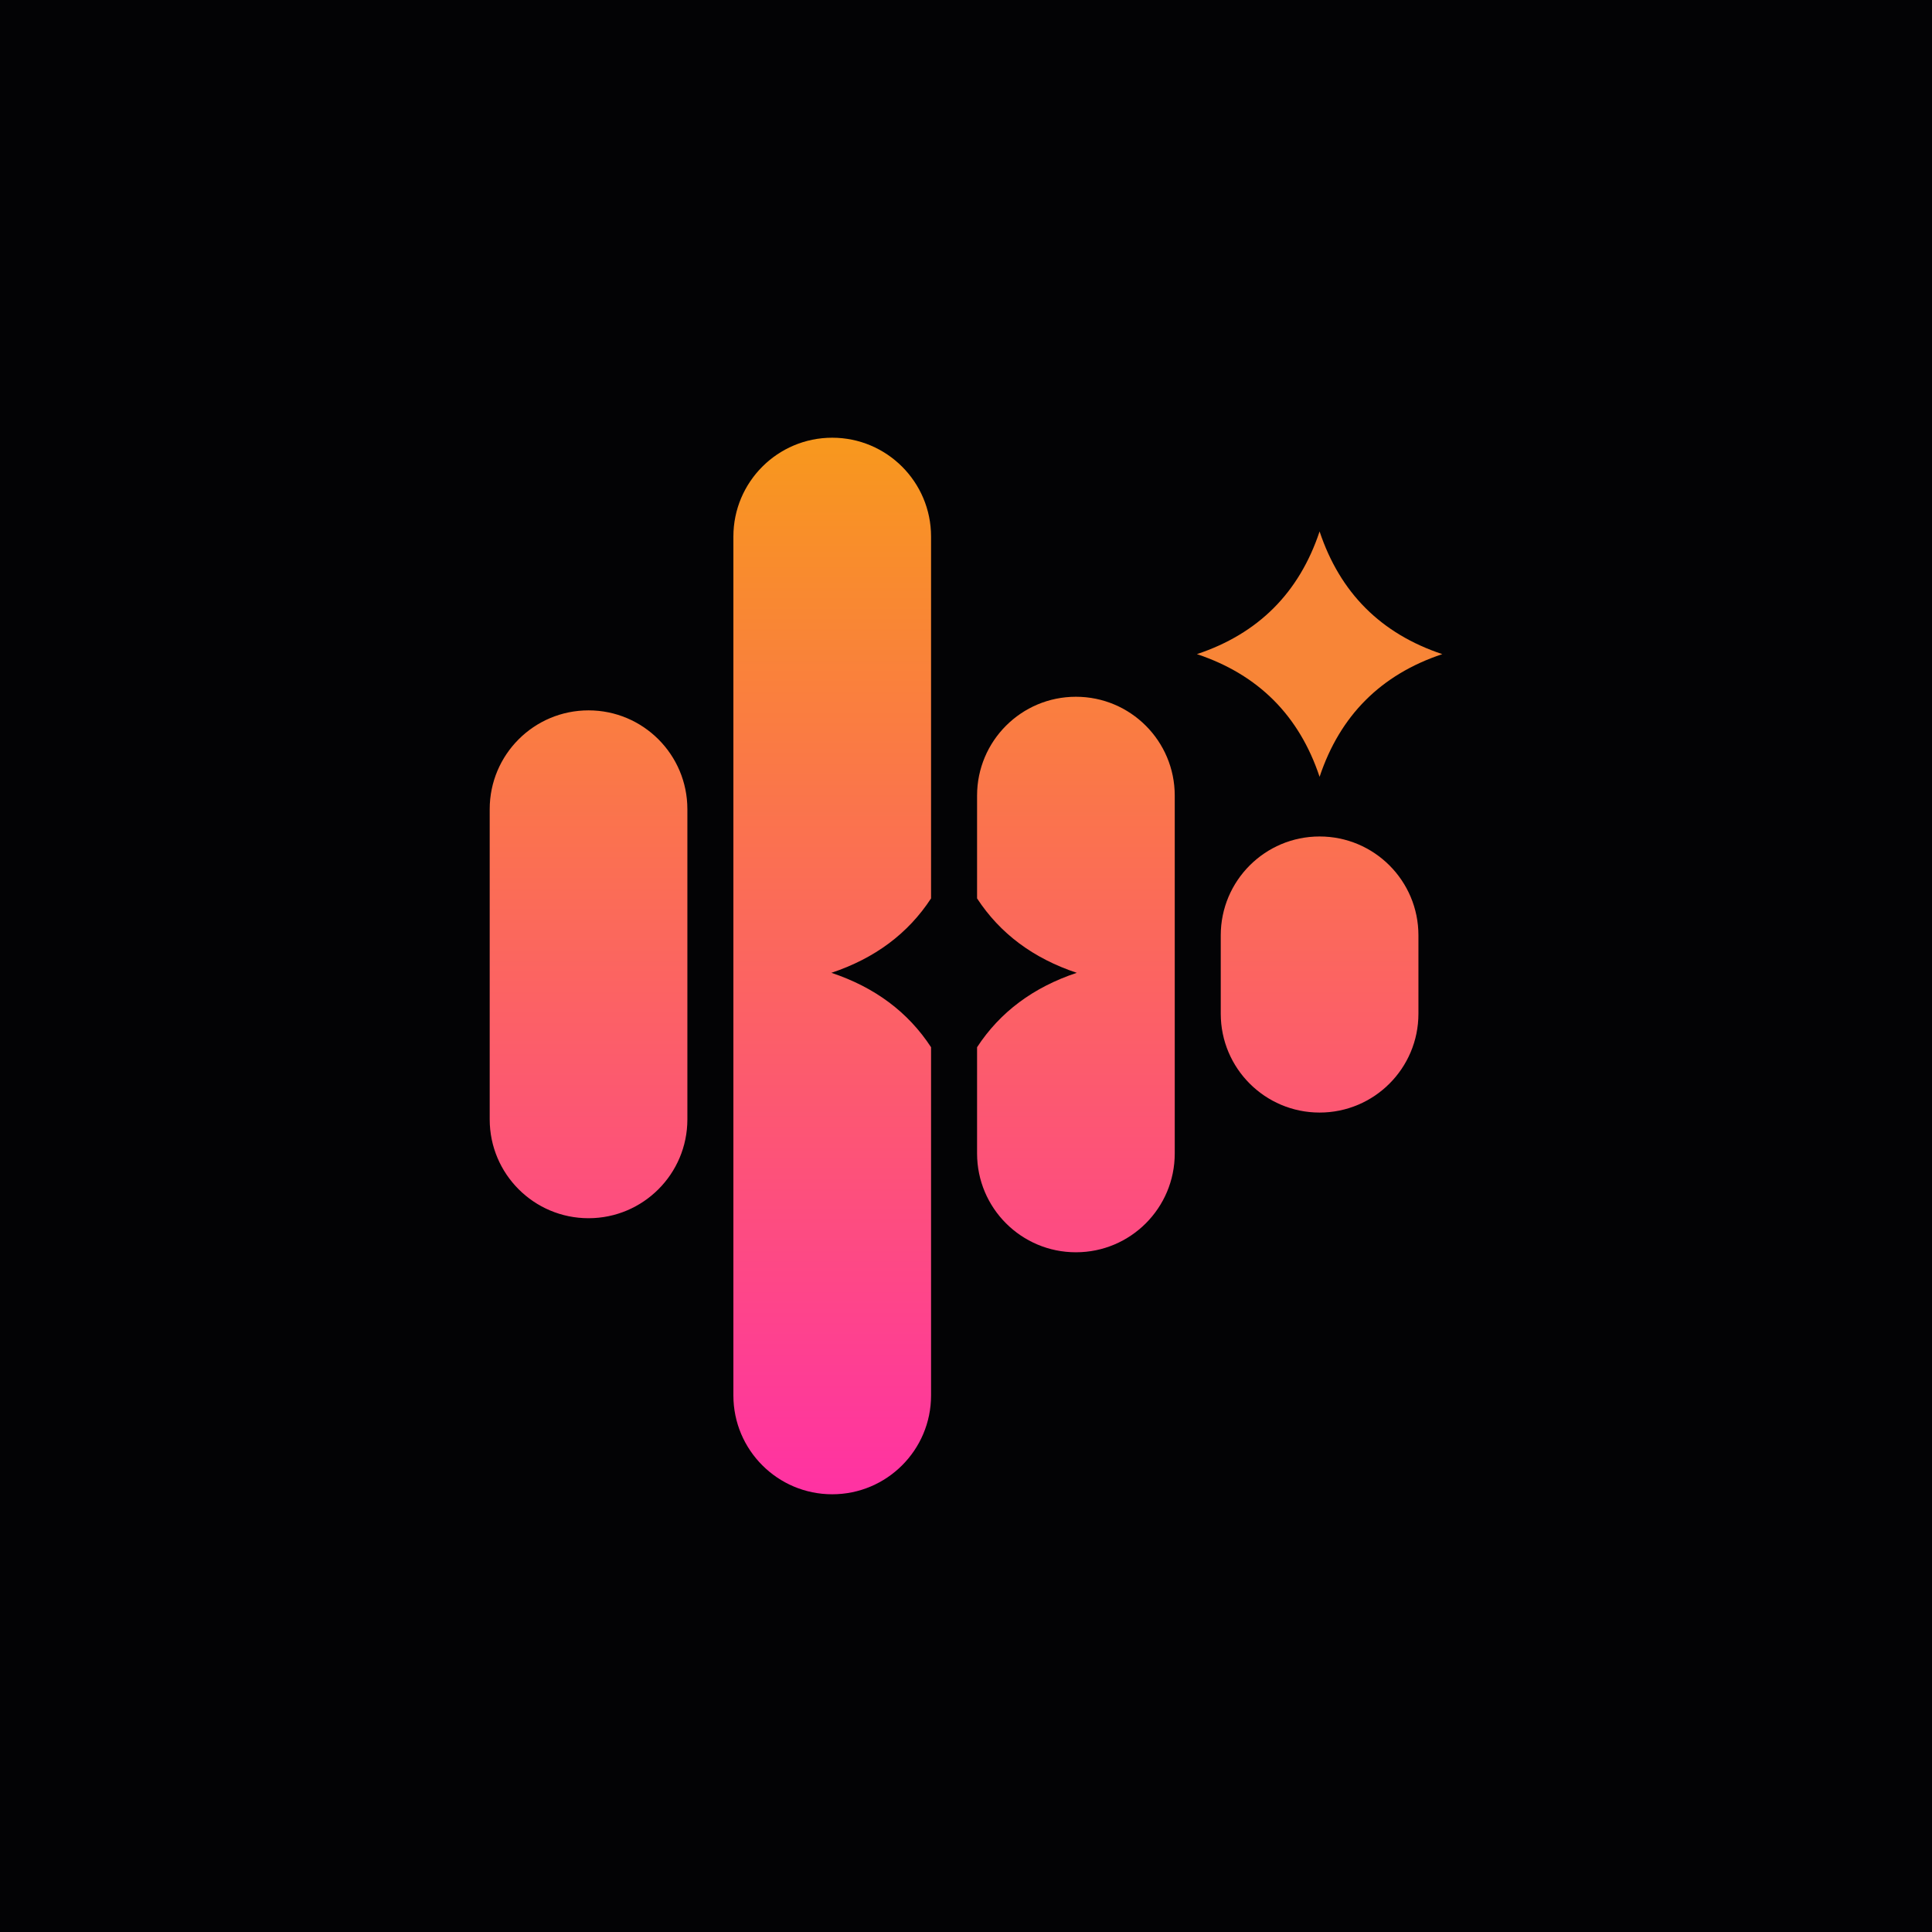
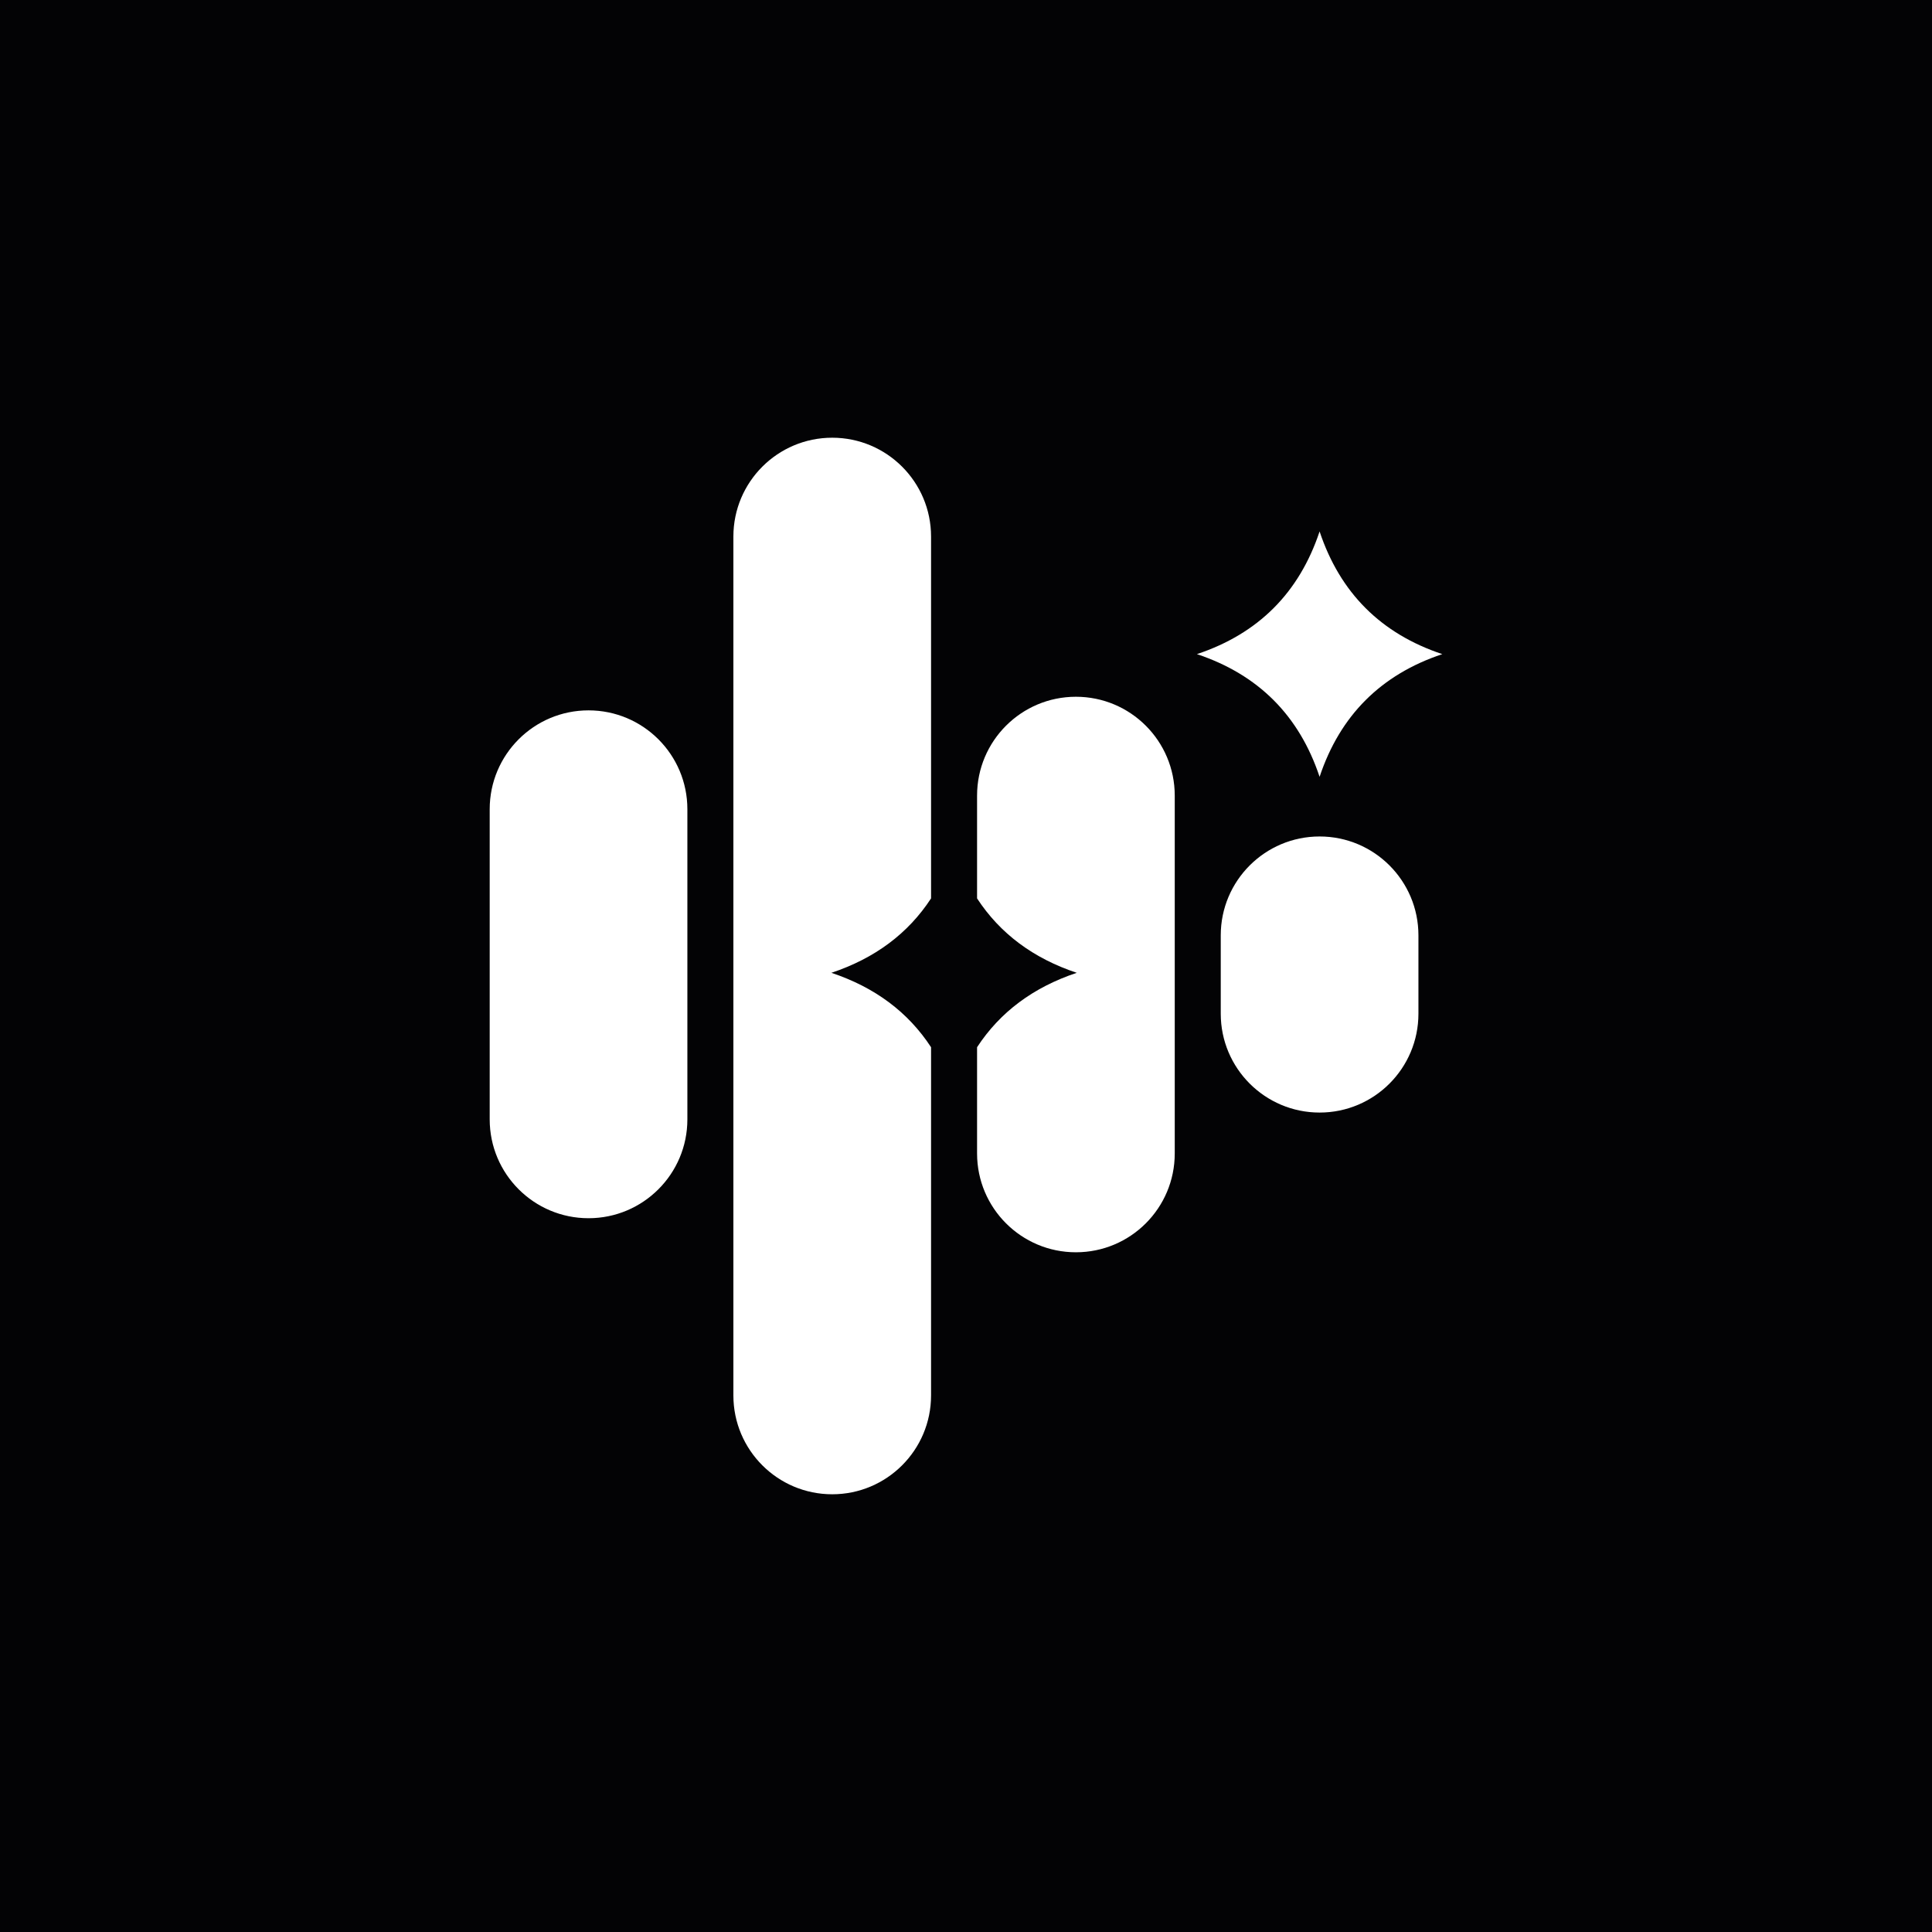
<svg xmlns="http://www.w3.org/2000/svg" width="1024" height="1024" viewBox="0 0 64 64">
-   <defs>
-     <linearGradient id="bars" x1="0" y1="13.250" x2="0" y2="50.750" gradientUnits="userSpaceOnUse">
-       <stop stop-color="#F8981D" />
-       <stop offset="1" stop-color="#FF32A3" />
-     </linearGradient>
-   </defs>
  <rect width="64" height="64" fill="#030305" />
  <g transform="translate(2.1333 2.1333) scale(0.93333)">
-     <path d="M23.744 16.758C23.744 14.821 25.315 13.25 27.252 13.25C29.189 13.25 30.76 14.821 30.76 16.758V29.601Q29.539 31.47 27.222 32.242Q29.539 33.014 30.76 34.883V47.242C30.76 49.179 29.189 50.75 27.252 50.75C25.315 50.75 23.744 49.179 23.744 47.242ZM32.393 25.952C32.393 24.014 33.964 22.444 35.901 22.444C37.839 22.444 39.409 24.014 39.409 25.952V38.653C39.409 40.591 37.839 42.161 35.901 42.161C33.964 42.161 32.393 40.591 32.393 38.653V34.883Q33.614 33.014 35.931 32.242Q33.614 31.47 32.393 29.601ZM15.095 26.435C15.095 24.498 16.665 22.927 18.603 22.927C20.54 22.927 22.111 24.498 22.111 26.435V37.444C22.111 39.381 20.54 40.952 18.603 40.952C16.665 40.952 15.095 39.381 15.095 37.444ZM41.042 30.911C41.042 28.974 42.613 27.403 44.55 27.403C46.488 27.403 48.058 28.974 48.058 30.911V33.694C48.058 35.631 46.488 37.202 44.55 37.202C42.613 37.202 41.042 35.631 41.042 33.694Z" fill="url(#bars)" />
-     <path d="M44.55 16.577Q45.639 19.843 48.905 20.931Q45.639 22.02 44.55 25.286Q43.462 22.02 40.196 20.931Q43.462 19.843 44.55 16.577Z" fill="#F88537" />
+     <path d="M23.744 16.758C23.744 14.821 25.315 13.25 27.252 13.25C29.189 13.25 30.76 14.821 30.76 16.758V29.601Q29.539 31.47 27.222 32.242Q29.539 33.014 30.76 34.883V47.242C30.76 49.179 29.189 50.75 27.252 50.75C25.315 50.75 23.744 49.179 23.744 47.242ZM32.393 25.952C32.393 24.014 33.964 22.444 35.901 22.444C37.839 22.444 39.409 24.014 39.409 25.952V38.653C39.409 40.591 37.839 42.161 35.901 42.161C33.964 42.161 32.393 40.591 32.393 38.653V34.883Q33.614 33.014 35.931 32.242Q33.614 31.47 32.393 29.601ZM15.095 26.435C15.095 24.498 16.665 22.927 18.603 22.927C20.54 22.927 22.111 24.498 22.111 26.435V37.444C22.111 39.381 20.54 40.952 18.603 40.952C16.665 40.952 15.095 39.381 15.095 37.444ZM41.042 30.911C41.042 28.974 42.613 27.403 44.55 27.403C46.488 27.403 48.058 28.974 48.058 30.911V33.694C48.058 35.631 46.488 37.202 44.55 37.202C42.613 37.202 41.042 35.631 41.042 33.694Z" fill="#FFFFFF" />
+     <path d="M44.55 16.577Q45.639 19.843 48.905 20.931Q45.639 22.02 44.55 25.286Q43.462 22.02 40.196 20.931Q43.462 19.843 44.55 16.577Z" fill="#FFFFFF" />
  </g>
</svg>
